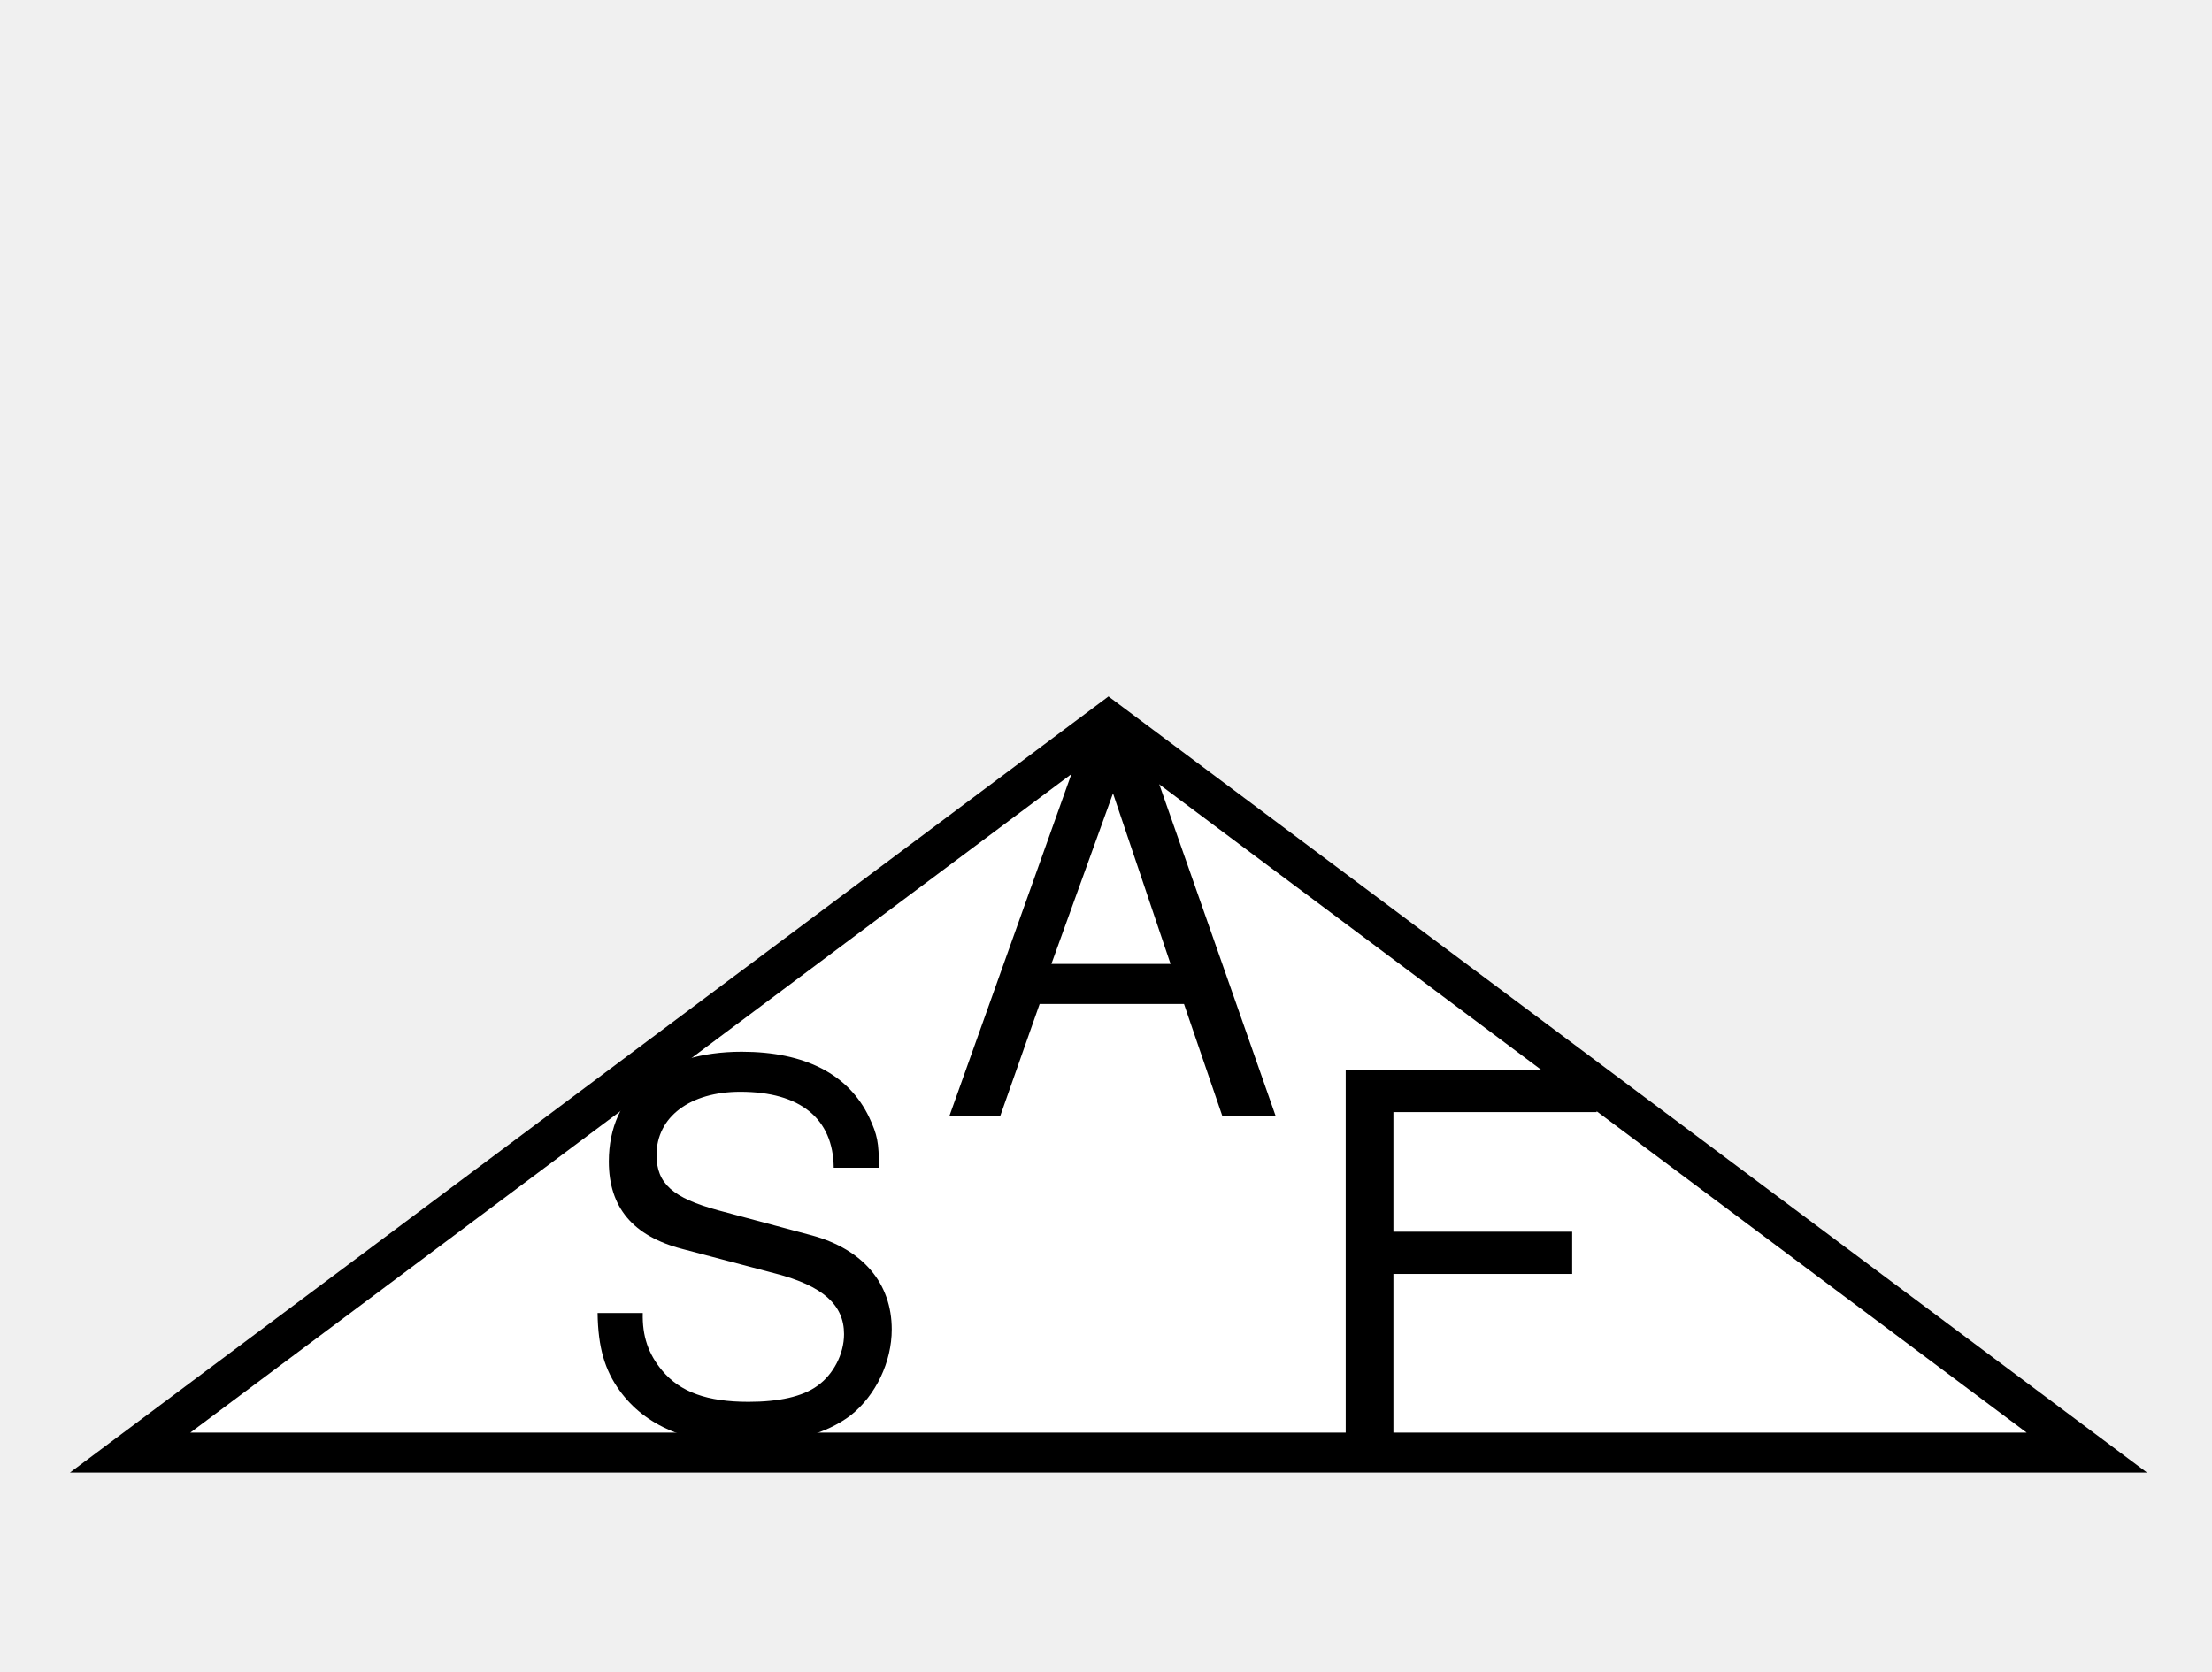
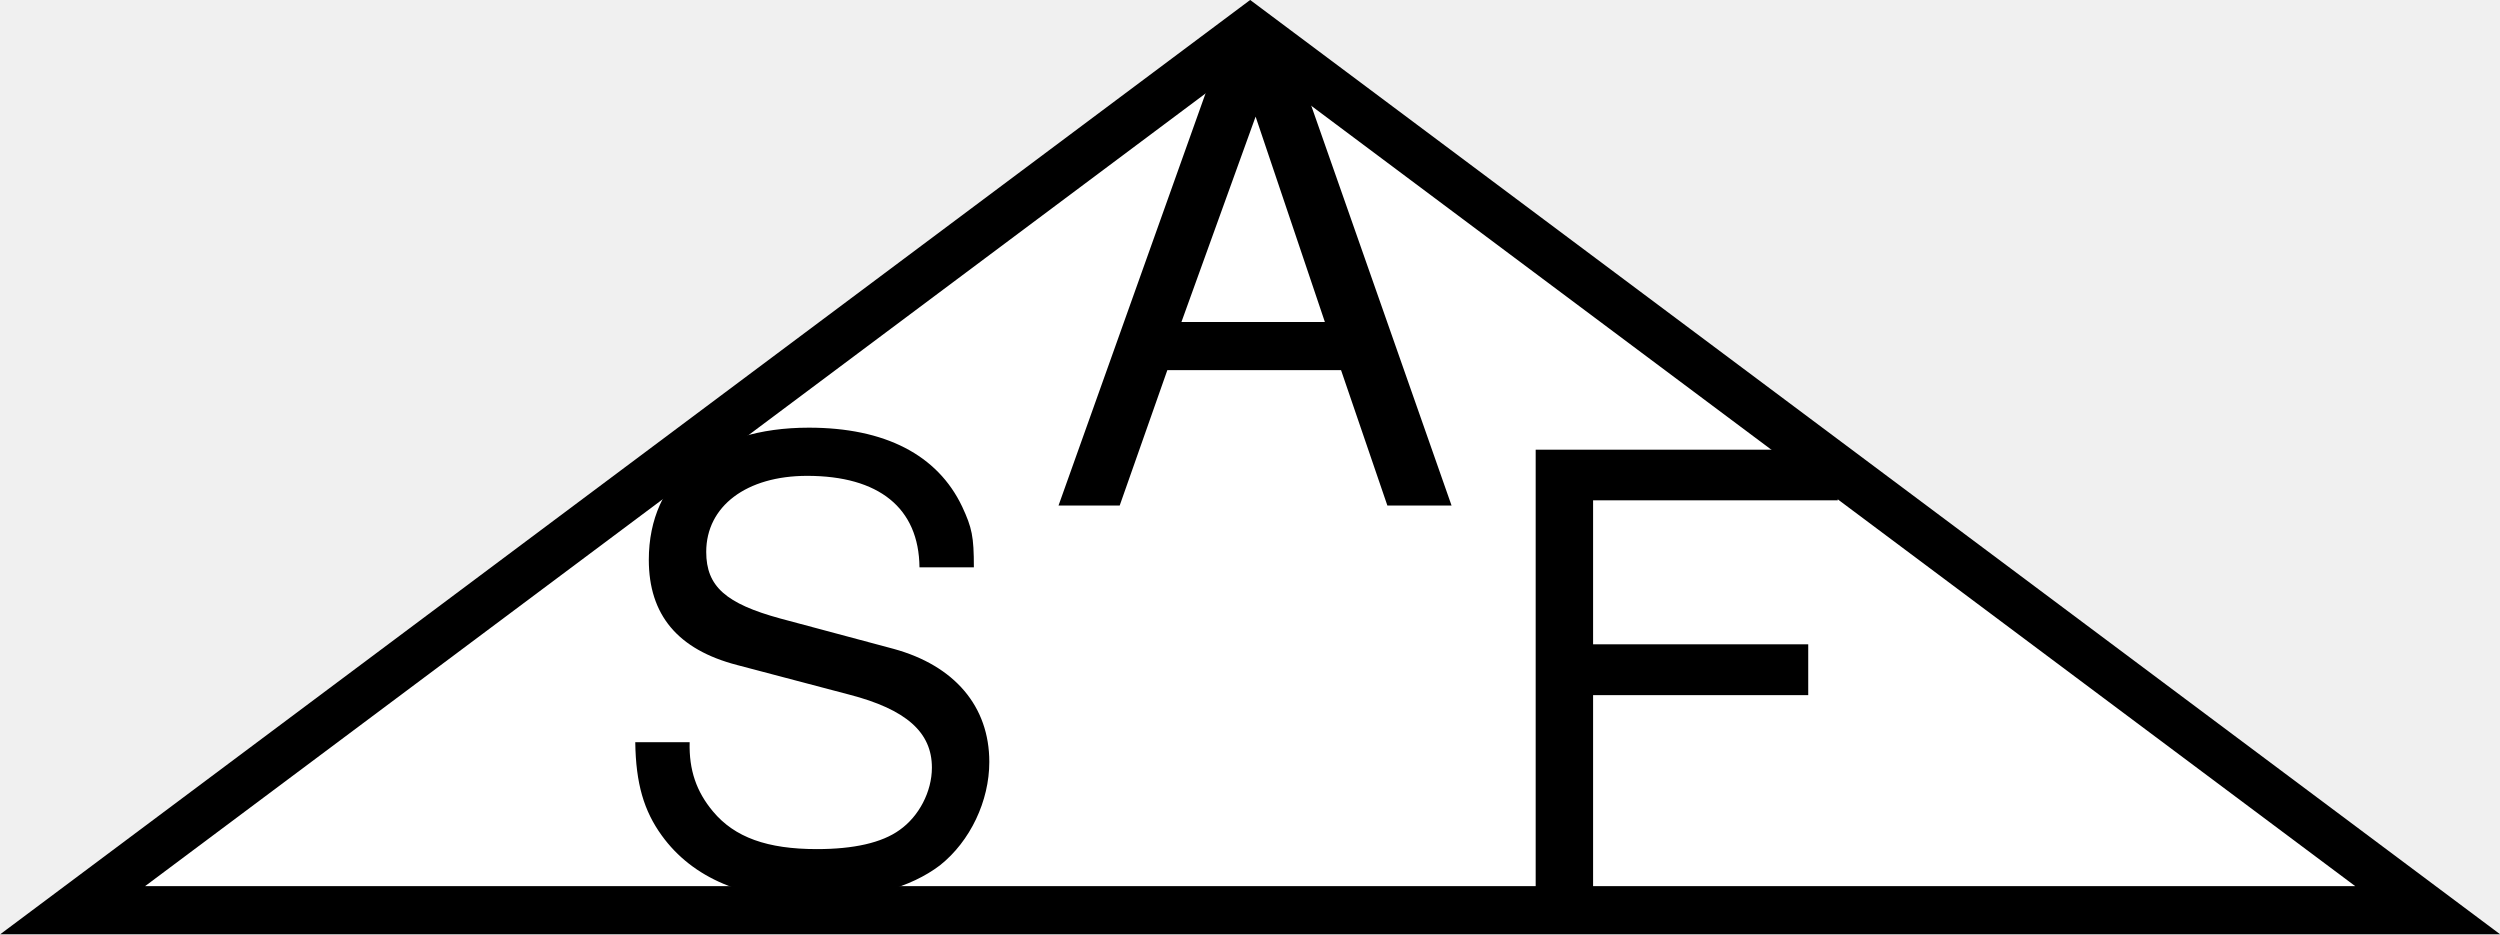
- <svg xmlns="http://www.w3.org/2000/svg" width="221px" height="167px" viewBox="0 0 221 167" version="1.1">
-   <defs />
-   <g id="Page-1" stroke="none" stroke-width="1" fill="none" fill-rule="evenodd">
-     <polygon id="Triangle-1" stroke="#000000" stroke-width="4" fill="#FFFFFF" points="110.748 72.088 208.495 145.152 13 145.152 " />
-     <g id="S-+-F-+-A" transform="translate(56.41806, 61.18919)" font-size="51.31" font-family="Helvetica" fill="#000000" font-weight="260">
+ <svg xmlns="http://www.w3.org/2000/svg" width="207.531" height="77.562" viewBox="0 0 207.531 77.562" version="1.1" id="svg2">
+   <defs id="defs8" />
+   <g id="Page-1" style="fill:none;stroke:none" transform="translate(-6.96875,-69.59375)">
+     <polygon id="Triangle-1" points="110.748,72.088 208.495,145.152 13,145.152 " style="fill:#ffffff;stroke:#000000;stroke-width:4" />
+     <g id="S-+-F-+-A" transform="translate(56.41806,61.18919)" font-size="51.31" font-weight="260" style="font-size:51.31px;fill:#000000;font-family:Helvetica">
      <text id="S">
-         <tspan x="0.818" y="81.923">S</tspan>
+         <tspan x="0.818" y="81.923" id="tspan14">S</tspan>
      </text>
      <text id="F">
-         <tspan x="73.407" y="83.138">F</tspan>
+         <tspan x="73.407" y="83.138" id="tspan17">F</tspan>
      </text>
      <text id="A">
-         <tspan x="37.545" y="50.366">A</tspan>
+         <tspan x="37.545" y="50.366" id="tspan20">A</tspan>
      </text>
    </g>
  </g>
</svg>
